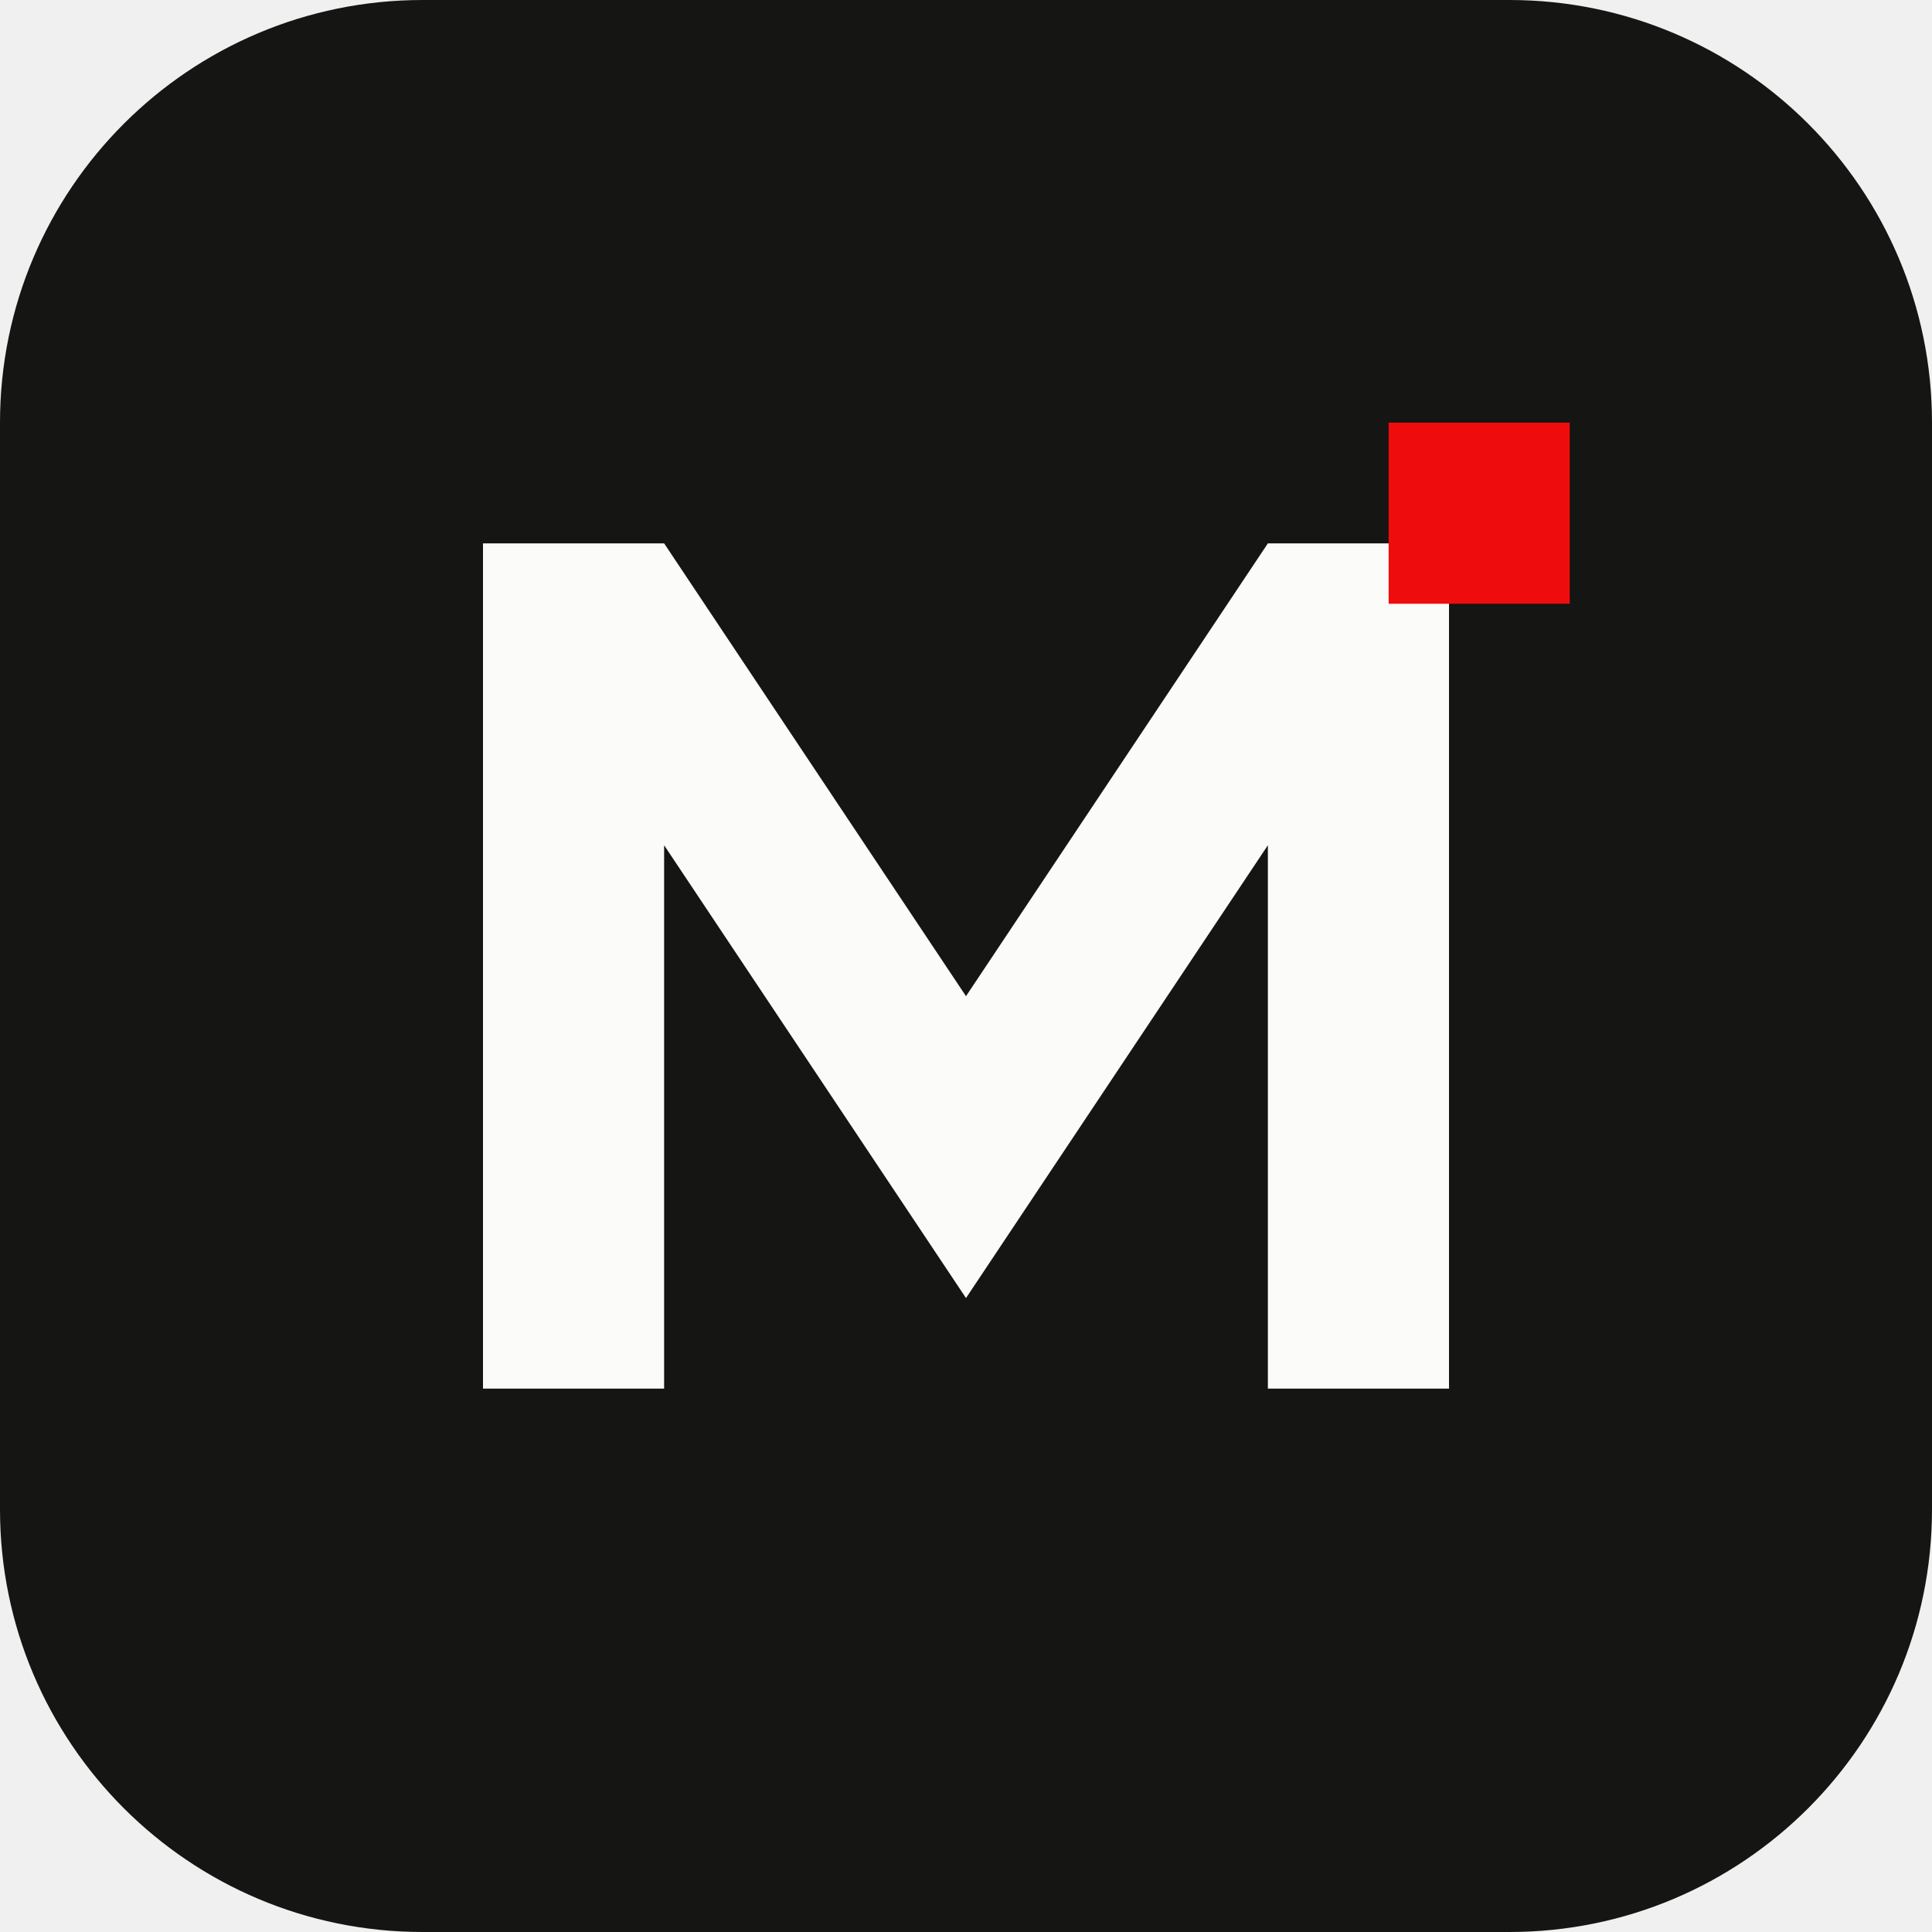
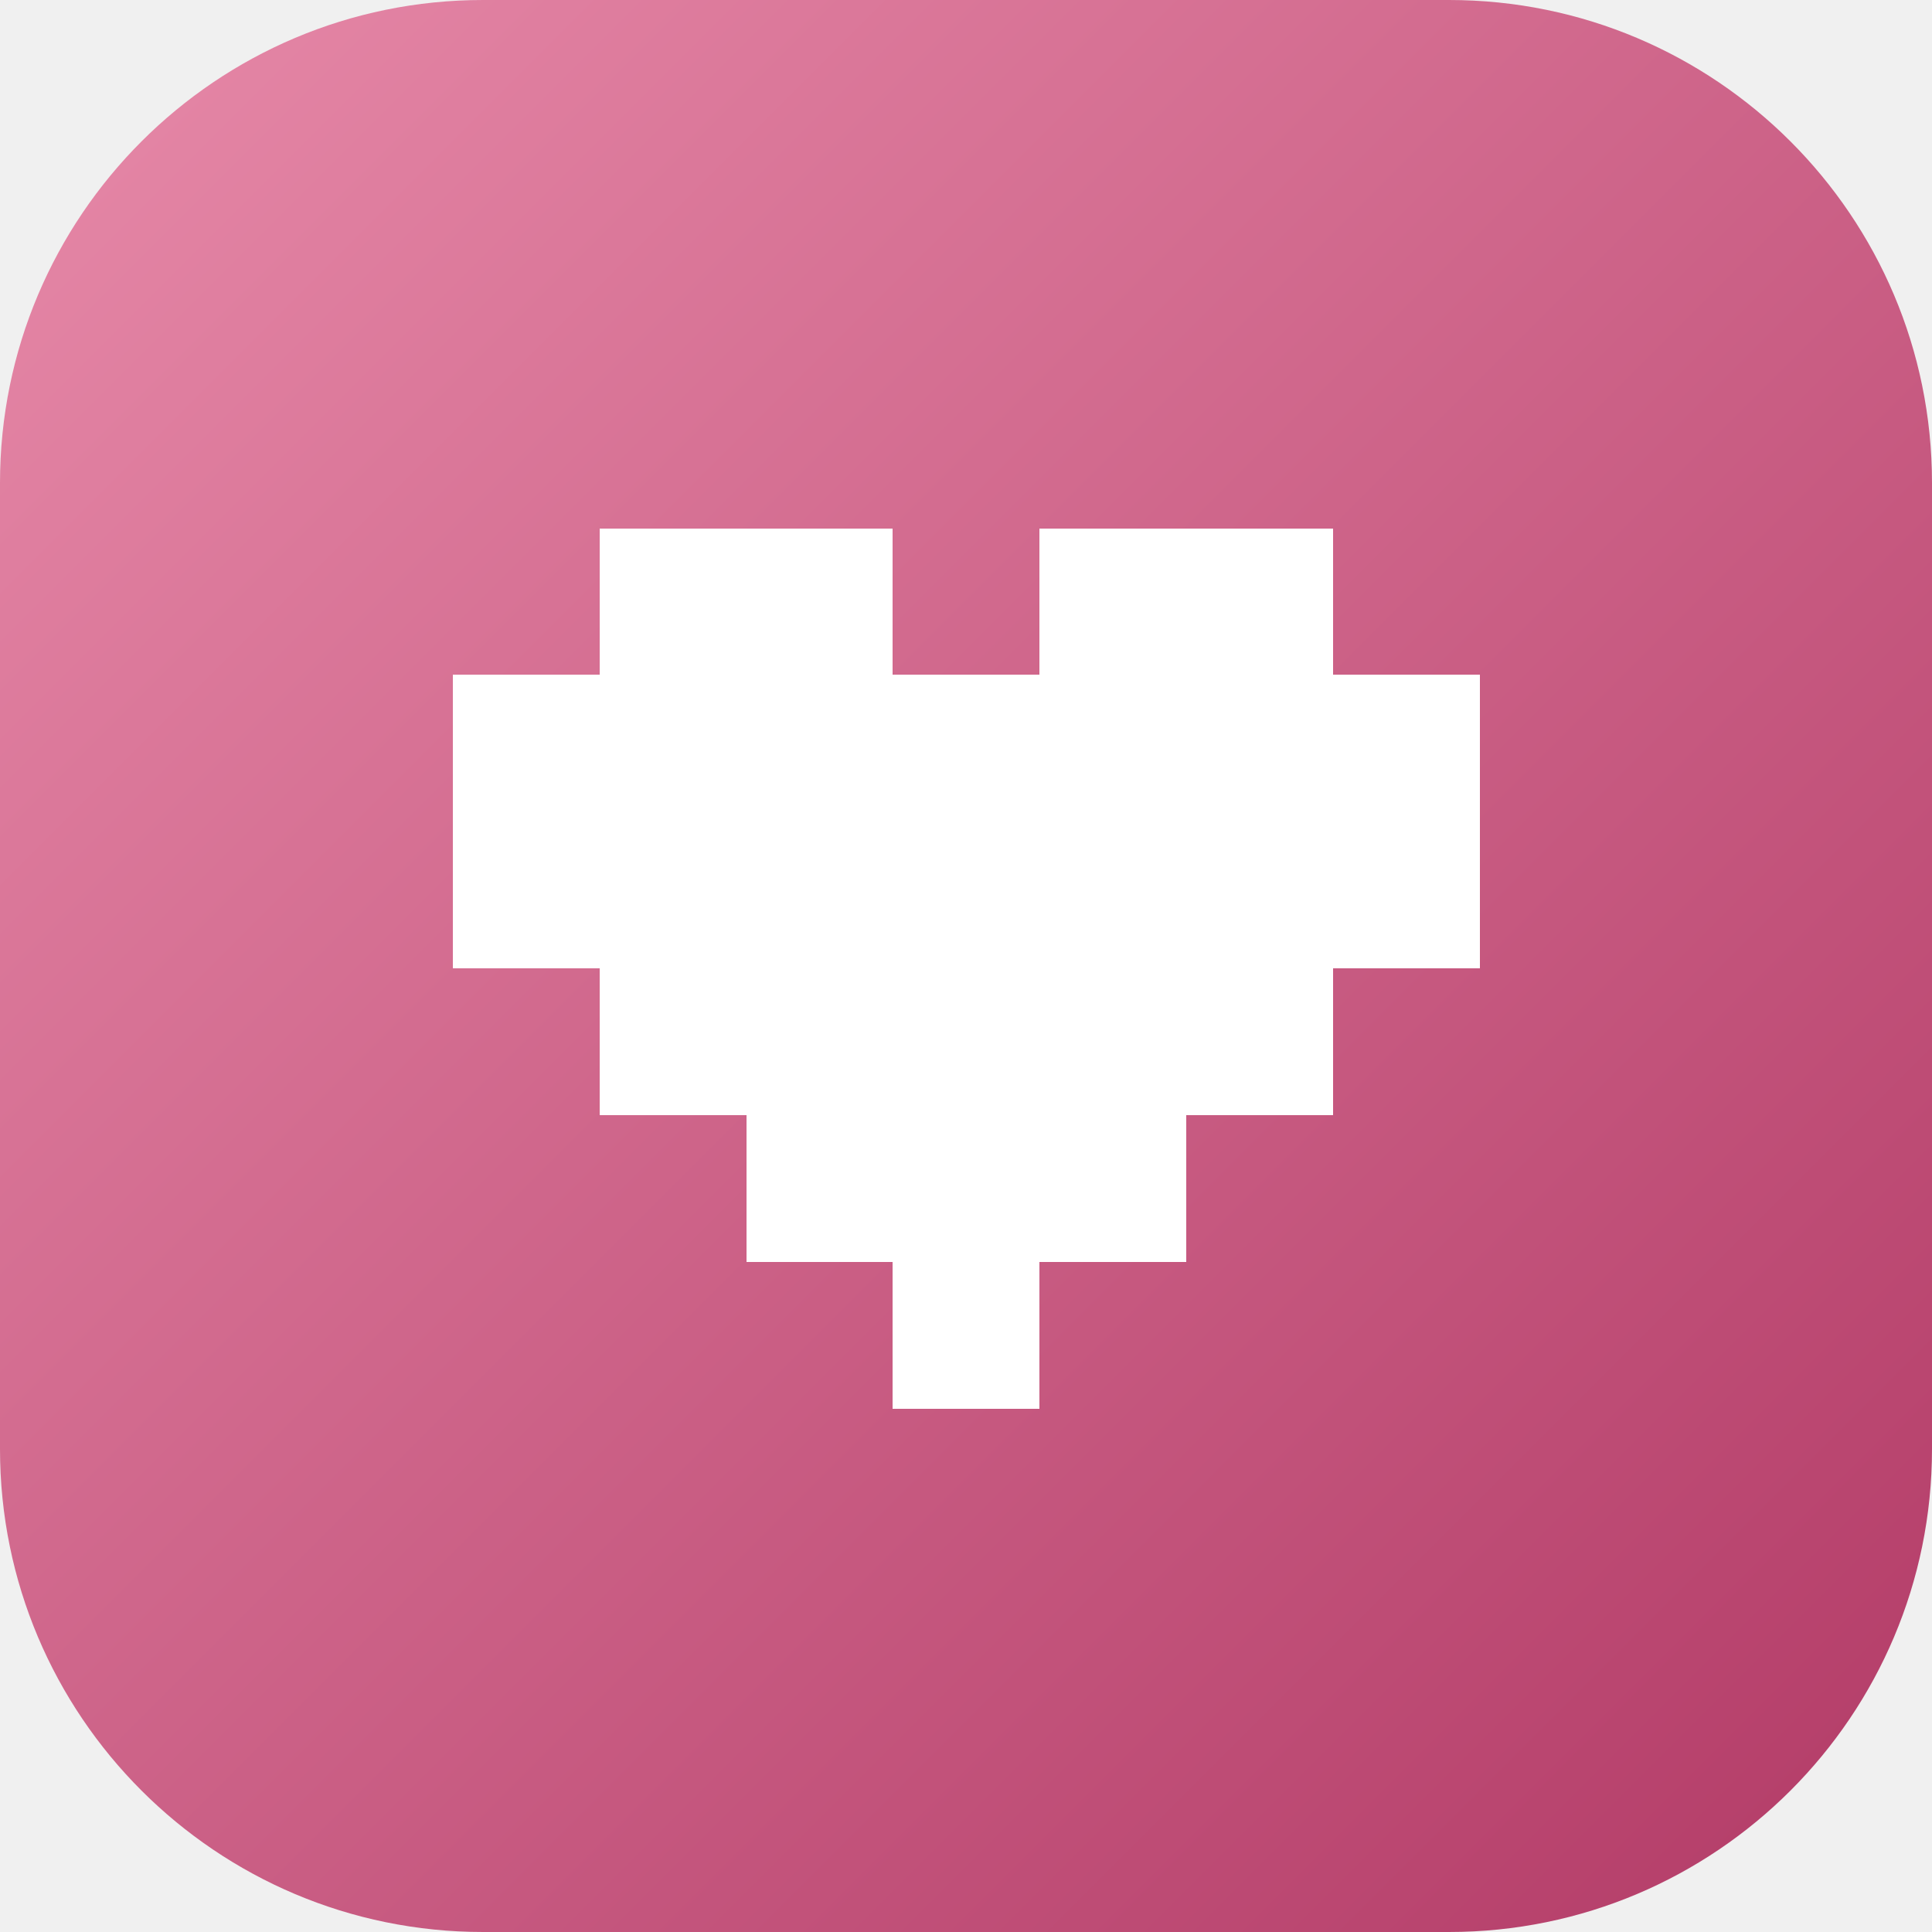
<svg xmlns="http://www.w3.org/2000/svg" viewBox="0 0 64 64">
-   <rect width="64" height="64" rx="14" fill="#151514" />
-   <path d="M16 46V18h6l10 15 10-15h6v28h-6V28L32 43 22 28v18z" fill="#fbfbfa" />
-   <rect x="46" y="14" width="6" height="6" fill="#ef0c0c" />
+   <defs>
+     <linearGradient id="g" x1="0" y1="0" x2="1" y2="1">
+       <stop offset="0" stop-color="#e78aa9" />
+       <stop offset="1" stop-color="#b23a66" />
+     </linearGradient>
+   </defs>
+   <rect width="64" height="64" rx="16" fill="url(#g)" />
+   <g fill="#ffffff" transform="translate(15 17.5) scale(2.43)" shape-rendering="crispEdges">
+     <rect x="2" y="0" width="4" height="2" />
+     <rect x="8" y="0" width="4" height="2" />
+     <rect x="0" y="2" width="14" height="2" />
+     <rect x="0" y="4" width="14" height="2" />
+     <rect x="2" y="6" width="10" height="2" />
+     <rect x="4" y="8" width="6" height="2" />
+     <rect x="6" y="10" width="2" height="2" />
+   </g>
</svg>
